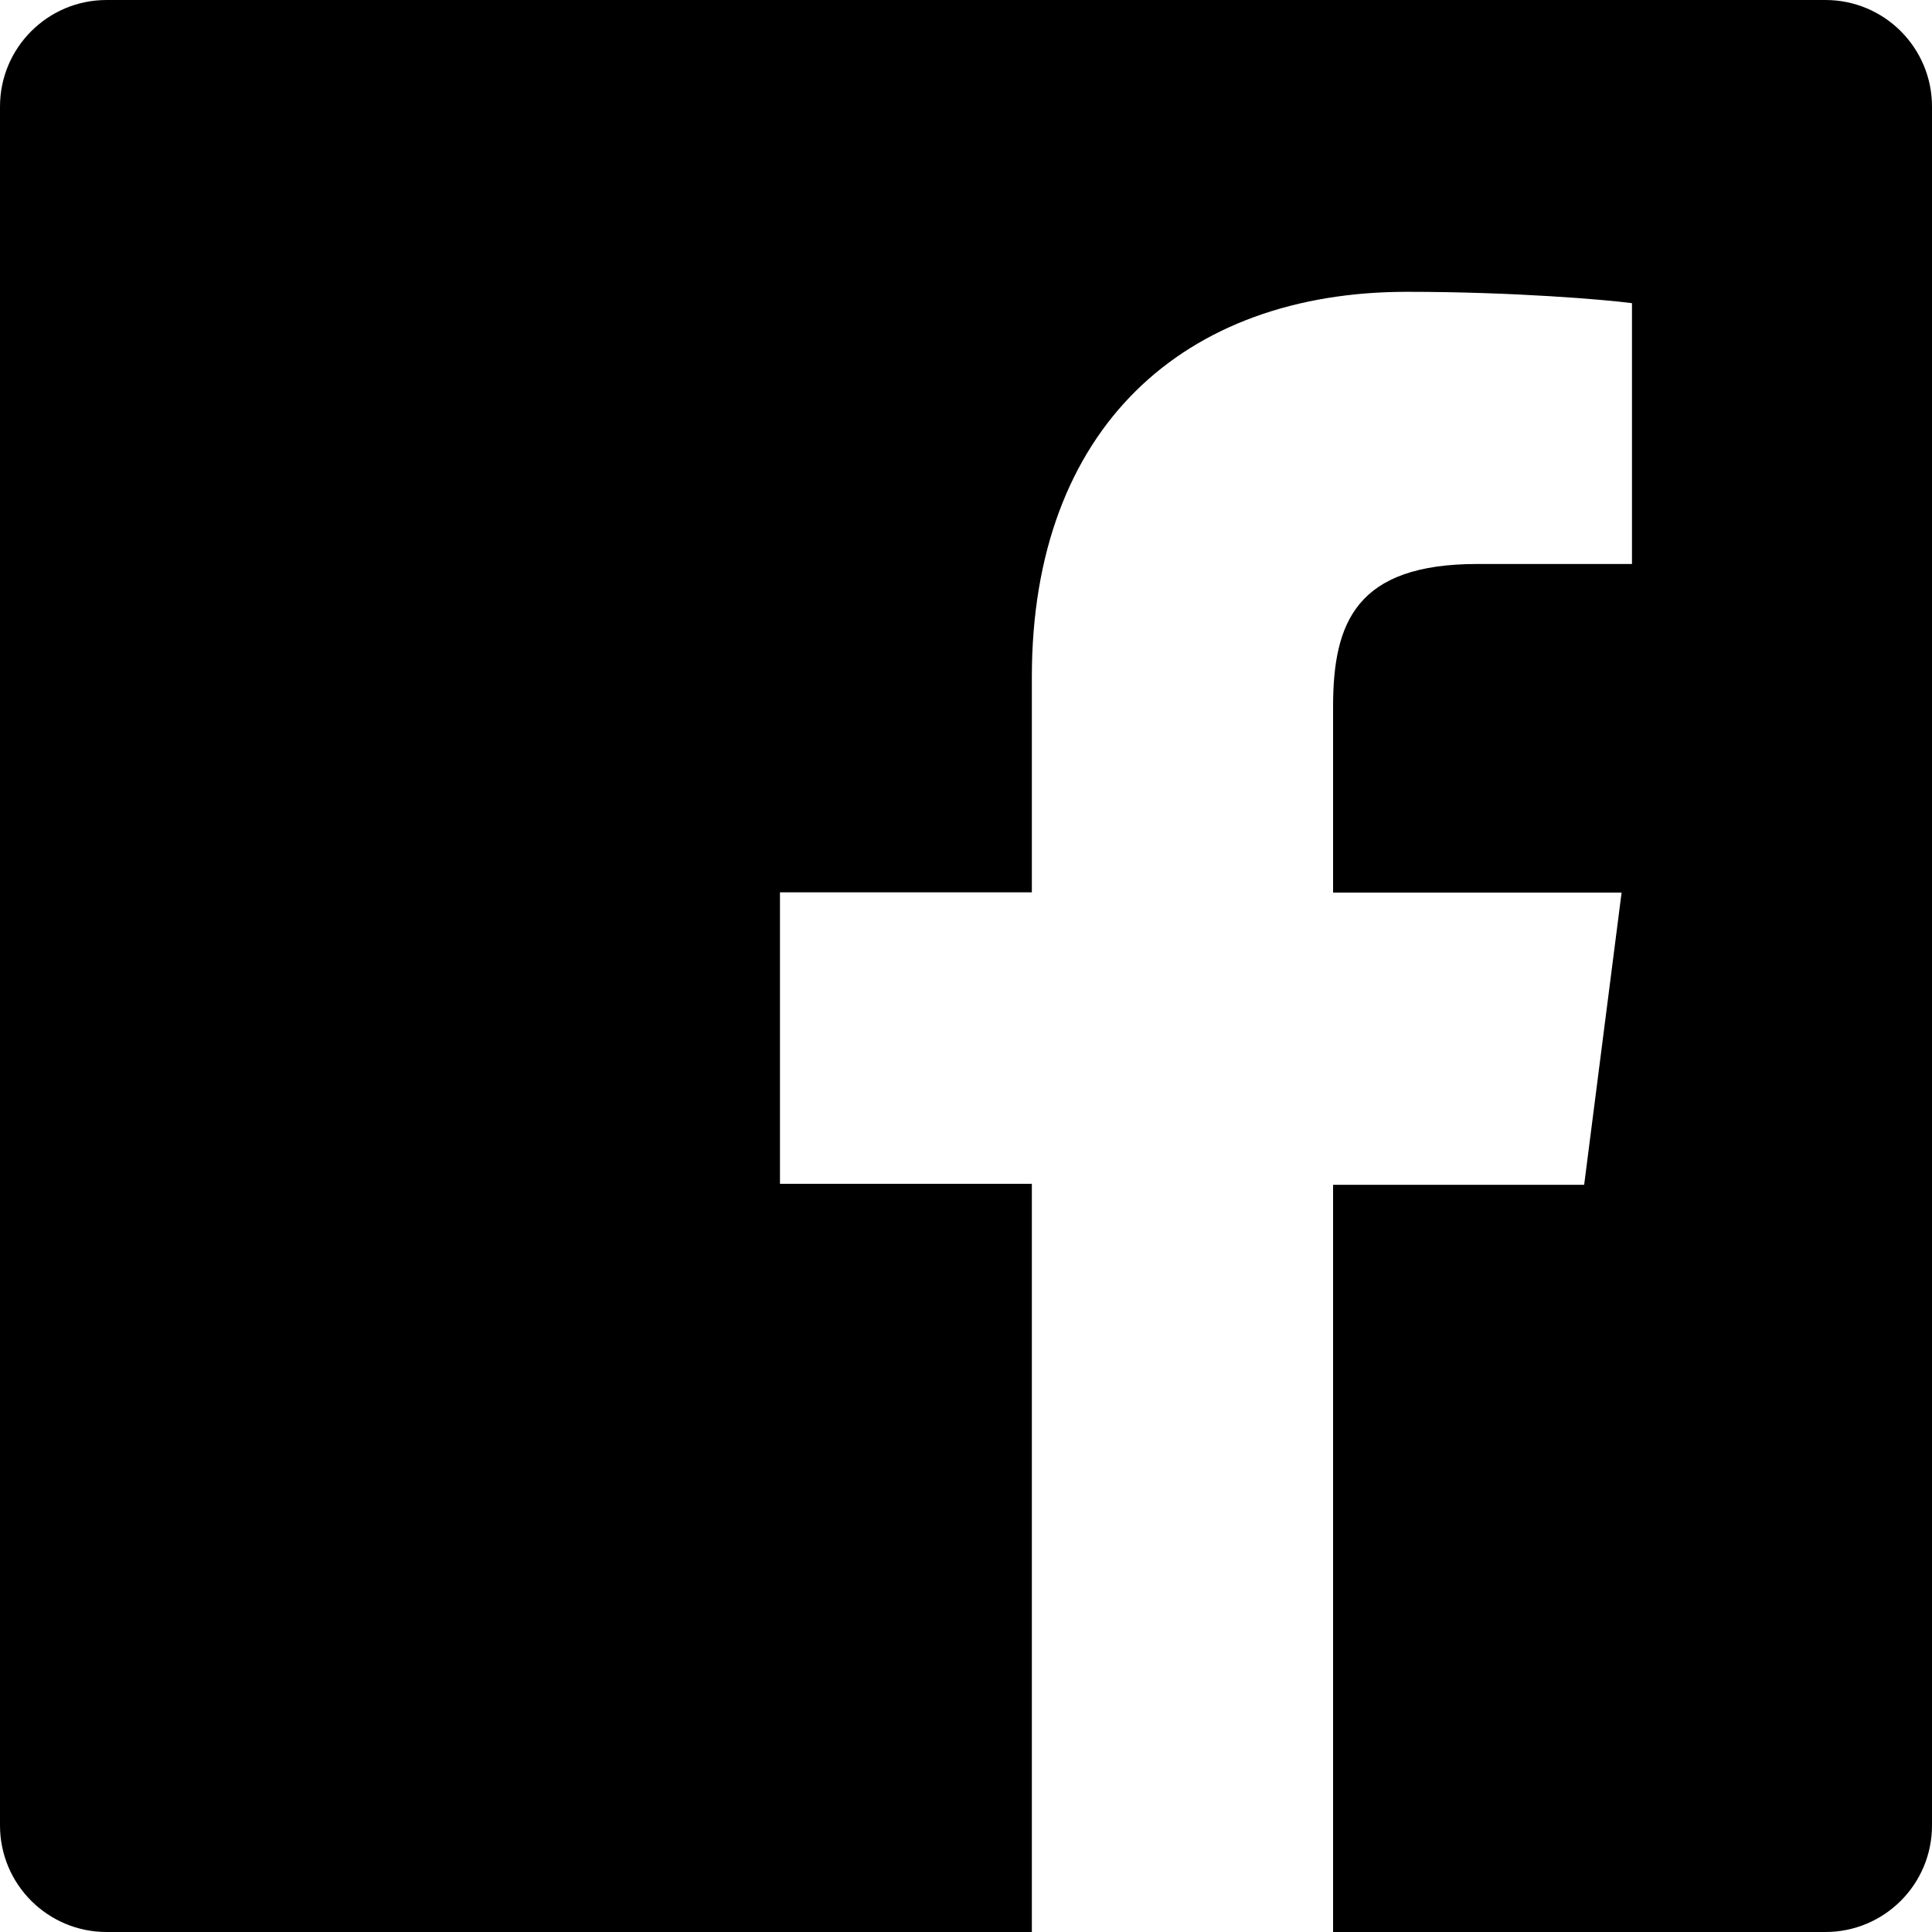
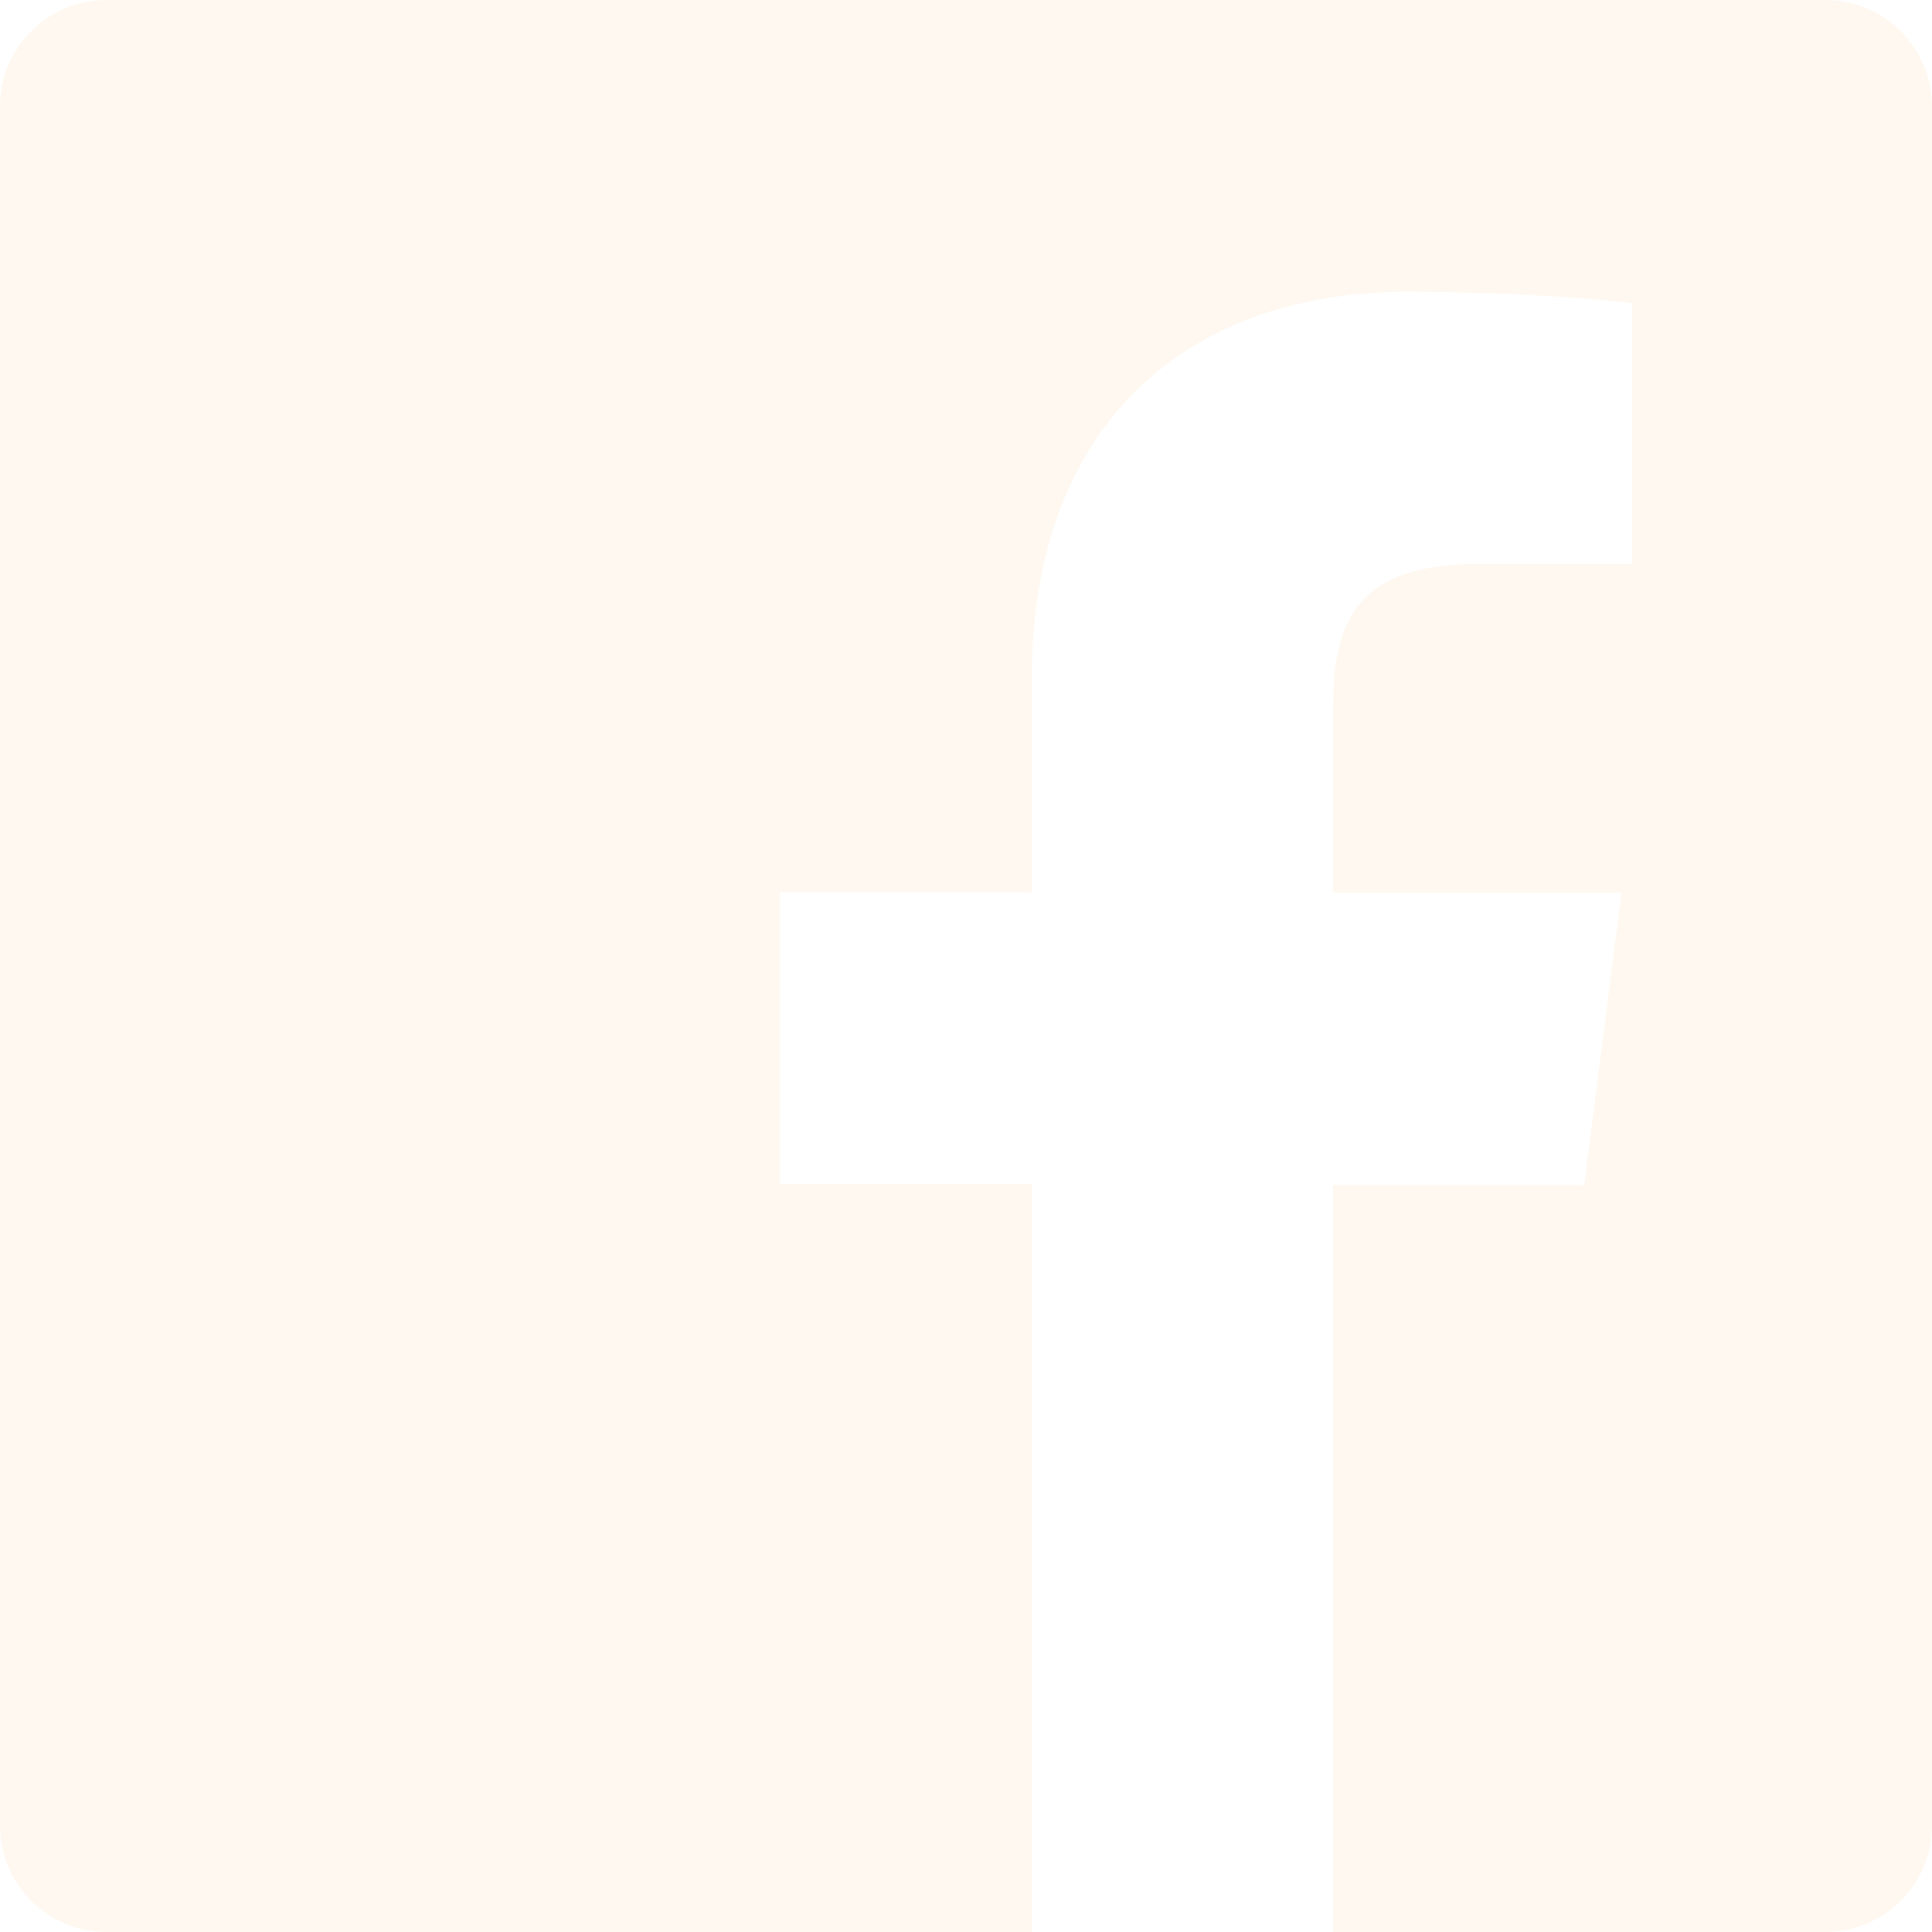
<svg xmlns="http://www.w3.org/2000/svg" role="img" viewBox="0 0 24 24">
-   <path d="M22.676 0H1.324C.593 0 0 .593 0 1.324v21.352C0 23.408.593 24 1.324 24h11.494v-9.294H9.689v-3.621h3.129V8.41c0-3.099 1.894-4.785 4.659-4.785 1.325 0 2.464.097 2.796.141v3.24h-1.921c-1.5 0-1.792.721-1.792 1.771v2.311h3.584l-.465 3.63H16.56V24h6.115c.733 0 1.325-.592 1.325-1.324V1.324C24 .593 23.408 0 22.676 0" />
+   <path fill="#fff8f0" d="M22.676 0H1.324C.593 0 0 .593 0 1.324v21.352C0 23.408.593 24 1.324 24h11.494v-9.294H9.689v-3.621h3.129V8.41c0-3.099 1.894-4.785 4.659-4.785 1.325 0 2.464.097 2.796.141v3.24h-1.921c-1.5 0-1.792.721-1.792 1.771v2.311h3.584l-.465 3.63H16.56V24h6.115c.733 0 1.325-.592 1.325-1.324V1.324C24 .593 23.408 0 22.676 0" />
</svg>
